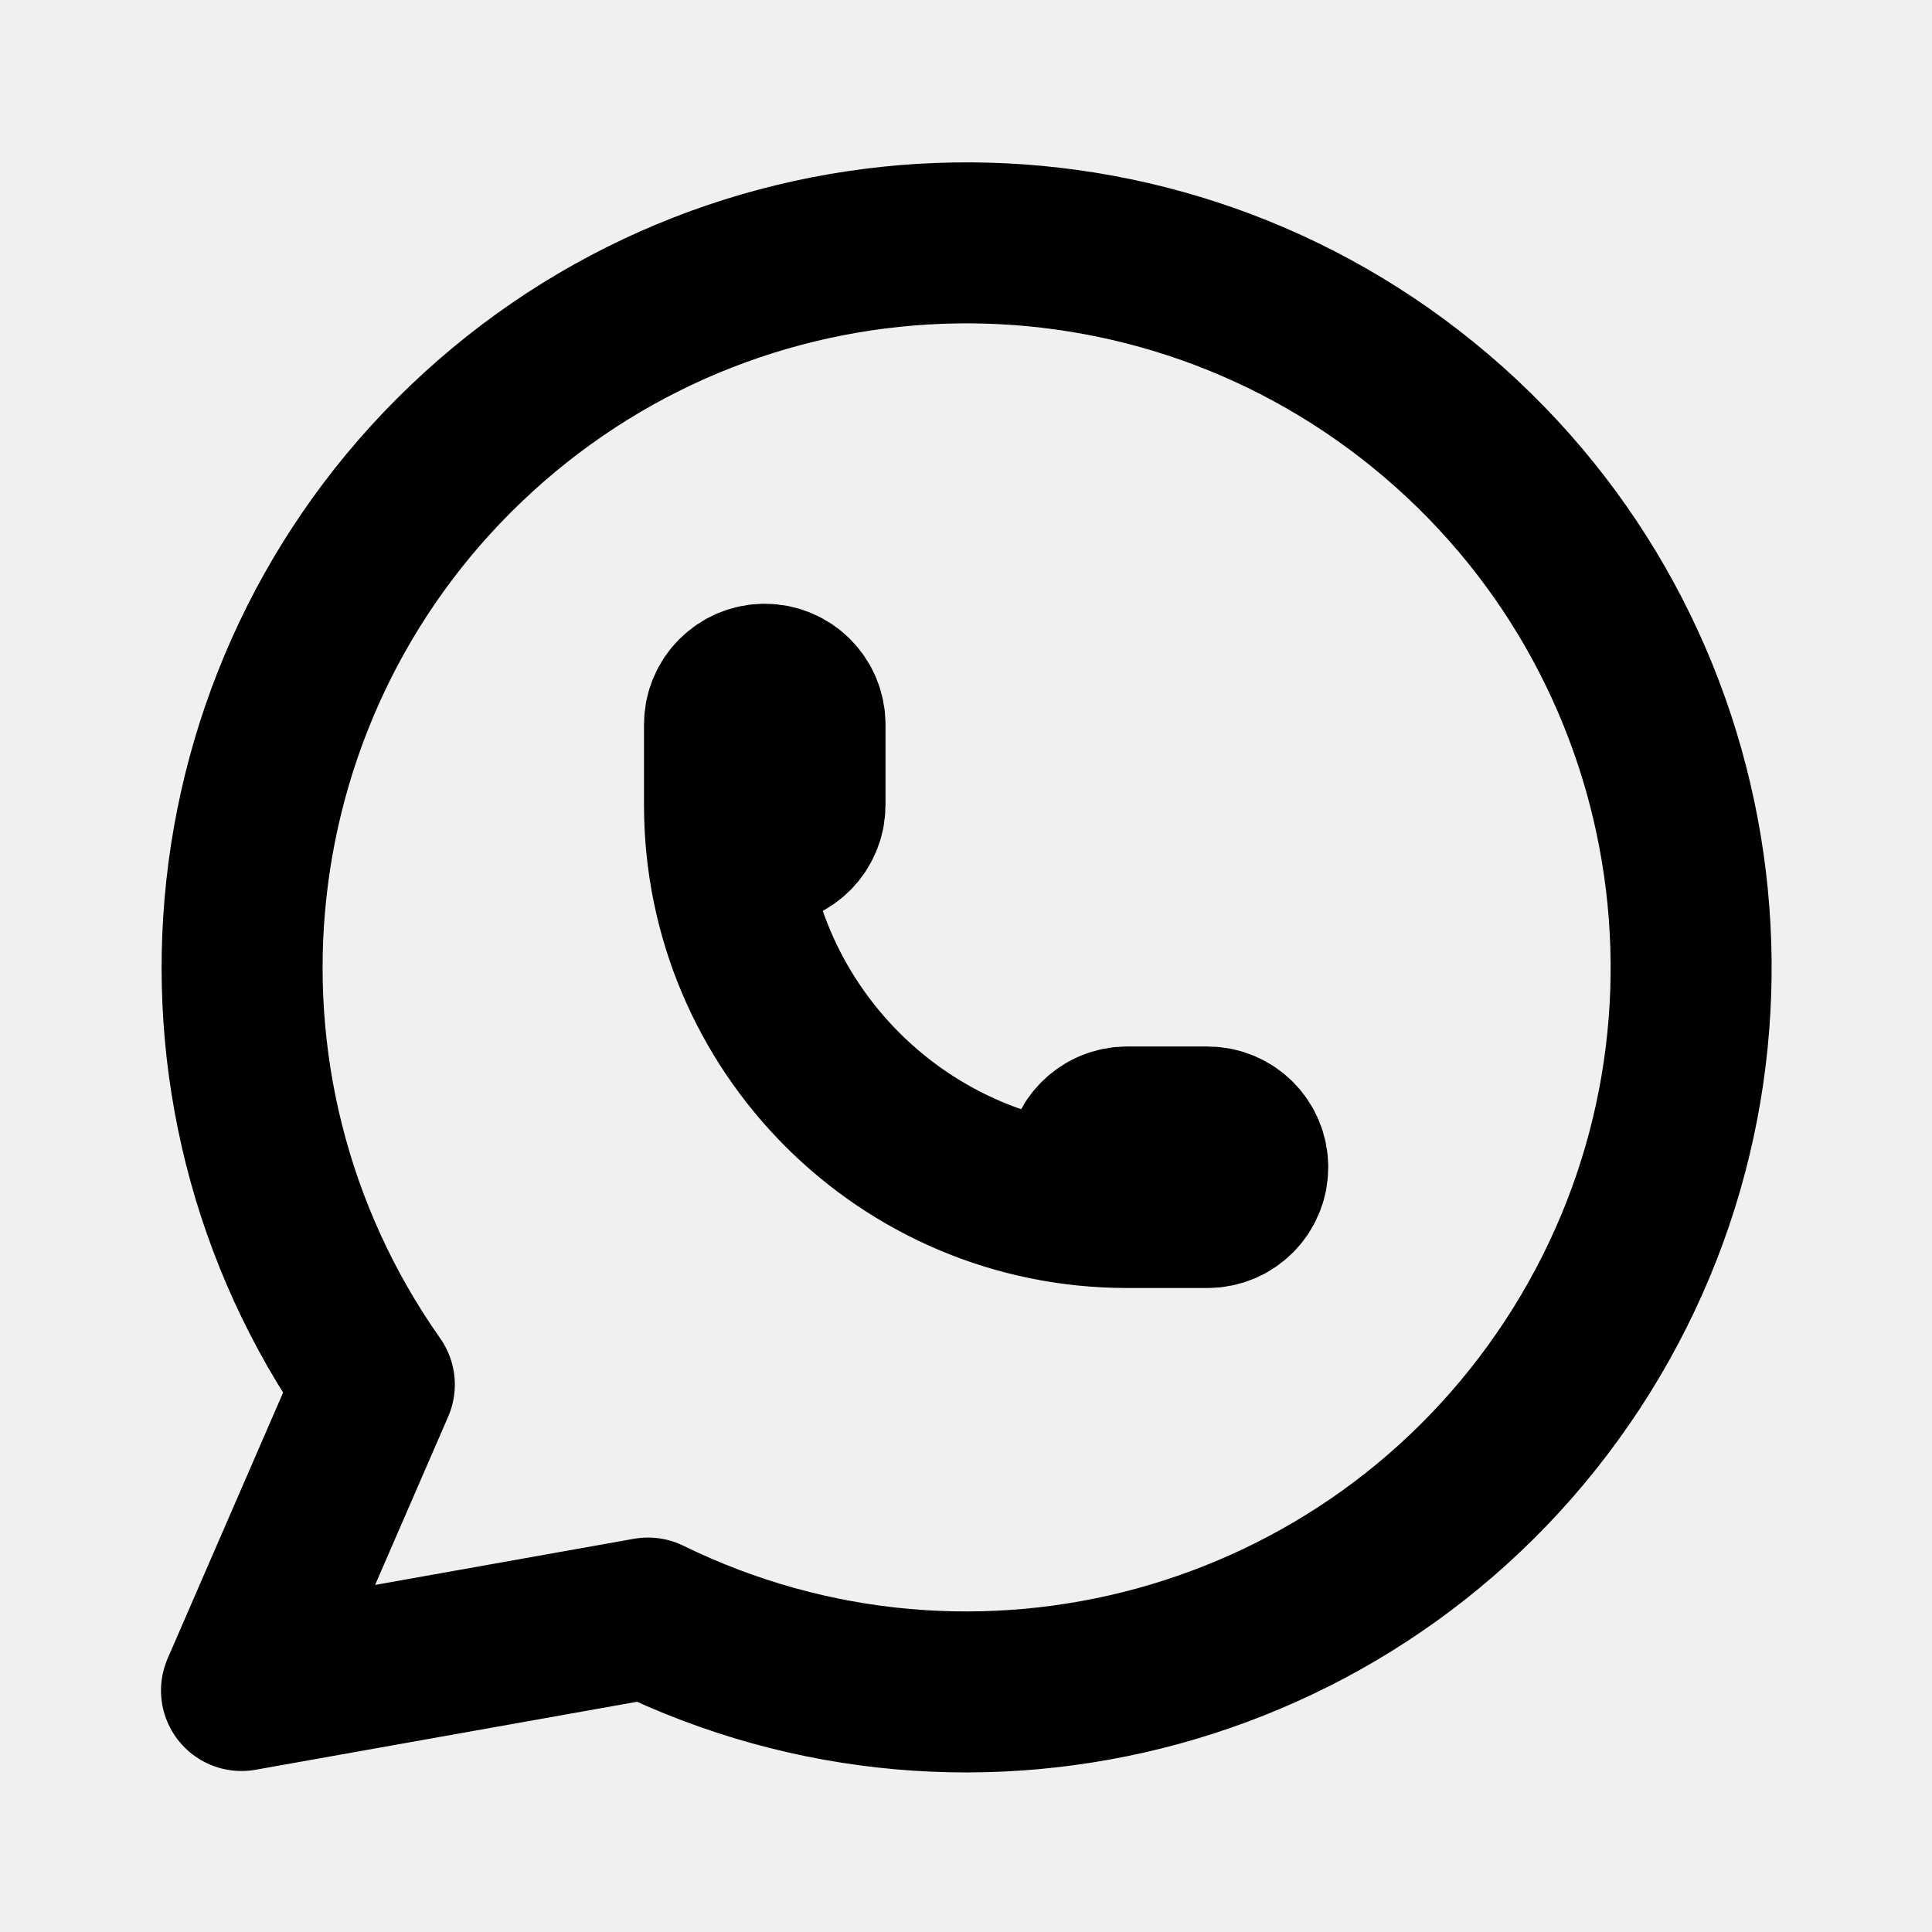
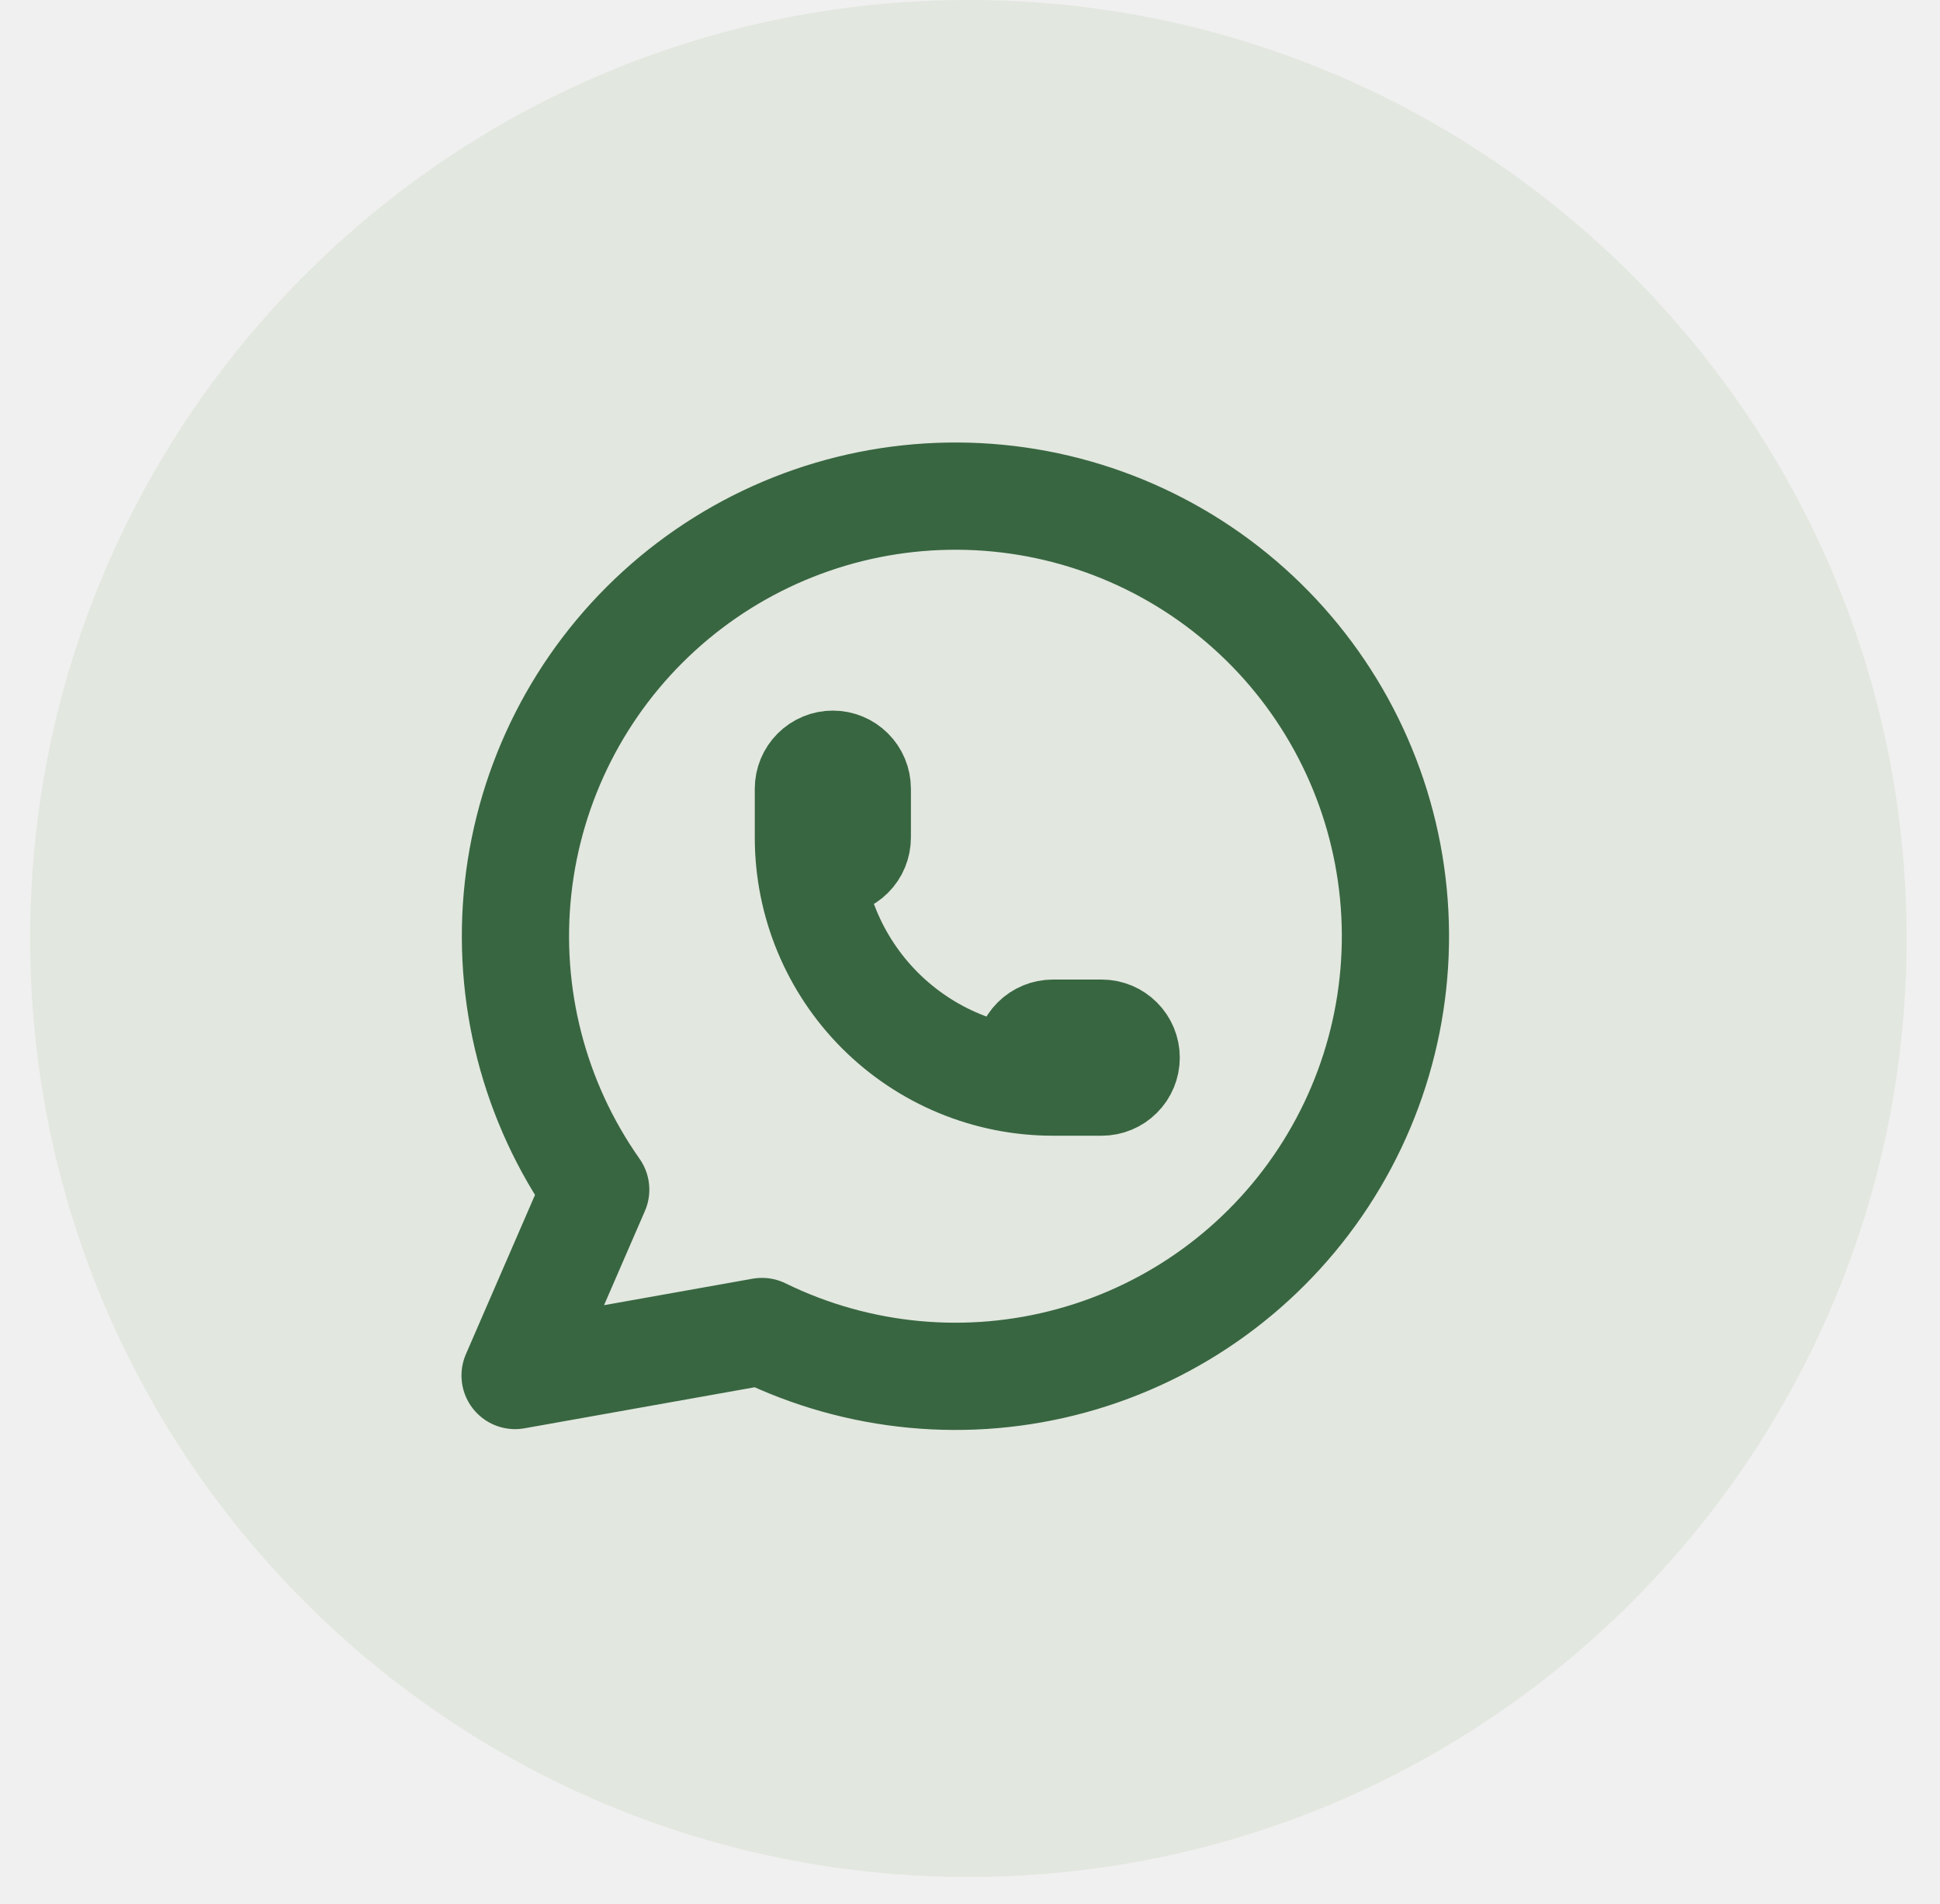
- <svg xmlns="http://www.w3.org/2000/svg" class="icon icon-tabler icon-tabler-brand-whatsapp" width="24" height="24" viewBox="0 0 24 24" stroke-width="2" stroke="currentColor" fill="none" stroke-linecap="round" stroke-linejoin="round">
-   <path stroke="none" d="M0 0h24v24H0z" fill="none" />
-   <path d="M3 21l1.65 -3.8a9 9 0 1 1 3.4 2.9l-5.05 .9" />
-   <path d="M9 10a.5 .5 0 0 0 1 0v-1a.5 .5 0 0 0 -1 0v1a5 5 0 0 0 5 5h1a.5 .5 0 0 0 0 -1h-1a.5 .5 0 0 0 0 1" />
+ <svg xmlns="http://www.w3.org/2000/svg" width="53" height="52" viewBox="0 0 53 52" fill="none">
+   <circle cx="26.456" cy="25.632" r="25.632" fill="#6A994E" fill-opacity="0.1" />
+   <g clip-path="url(#clip0_86_23)">
+     <path d="M14.072 37.569L16.275 32.493C14.589 30.1 13.835 27.174 14.153 24.263C14.472 21.353 15.841 18.659 18.005 16.687C20.168 14.715 22.977 13.6 25.904 13.552C28.832 13.503 31.676 14.525 33.903 16.425C36.131 18.325 37.588 20.972 38.002 23.87C38.416 26.768 37.759 29.718 36.152 32.166C34.546 34.613 32.102 36.391 29.278 37.164C26.455 37.938 23.446 37.654 20.817 36.367L14.072 37.569Z" stroke="#386641" stroke-width="2.929" stroke-linecap="round" stroke-linejoin="round" />
+     <path d="M22.085 22.877C22.085 23.054 22.156 23.224 22.281 23.349C22.406 23.474 22.576 23.545 22.753 23.545C22.93 23.545 23.1 23.474 23.225 23.349C23.351 23.224 23.421 23.054 23.421 22.877V21.541C23.421 21.364 23.351 21.194 23.225 21.069C23.1 20.944 22.93 20.873 22.753 20.873C22.576 20.873 22.406 20.944 22.281 21.069C22.156 21.194 22.085 21.364 22.085 21.541V22.877ZM22.085 22.877C22.085 24.648 22.789 26.346 24.041 27.599C25.294 28.851 26.992 29.555 28.764 29.555M28.764 29.555H30.099C30.276 29.555 30.446 29.485 30.571 29.359C30.697 29.234 30.767 29.064 30.767 28.887C30.767 28.71 30.697 28.54 30.571 28.415C30.446 28.29 30.276 28.219 30.099 28.219H28.764C28.586 28.219 28.416 28.29 28.291 28.415C28.166 28.54 28.096 28.71 28.096 28.887C28.096 29.064 28.166 29.234 28.291 29.359C28.416 29.485 28.586 29.555 28.764 29.555Z" stroke="#386641" stroke-width="2.929" stroke-linecap="round" stroke-linejoin="round" />
+   </g>
+   <defs>
+     <clipPath id="clip0_86_23">
+       <rect width="32.055" height="32.055" fill="white" transform="translate(10.0648 9.5206)" />
+     </clipPath>
+   </defs>
</svg>
